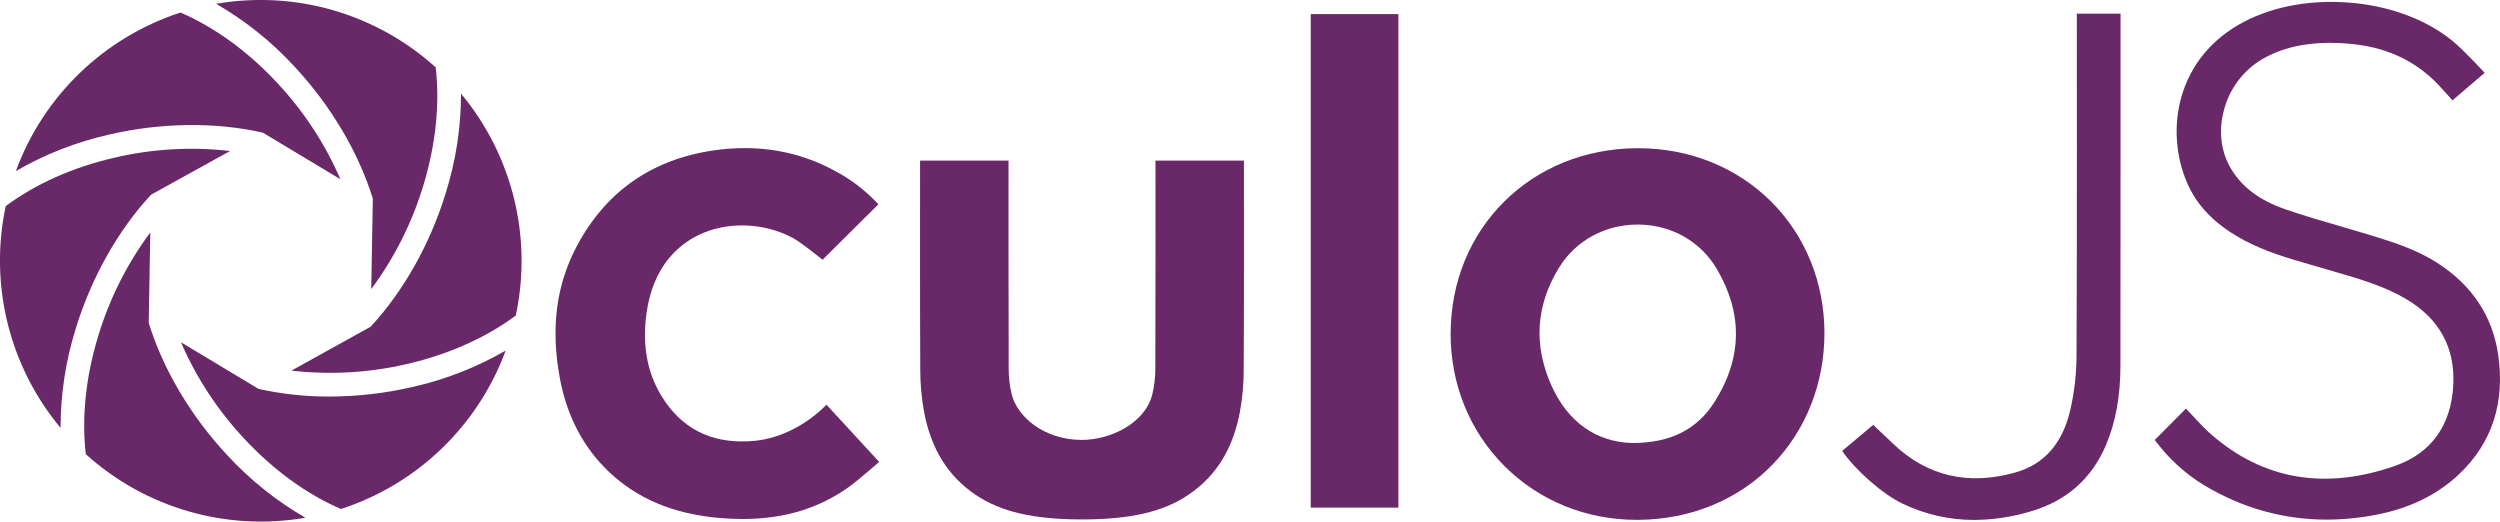
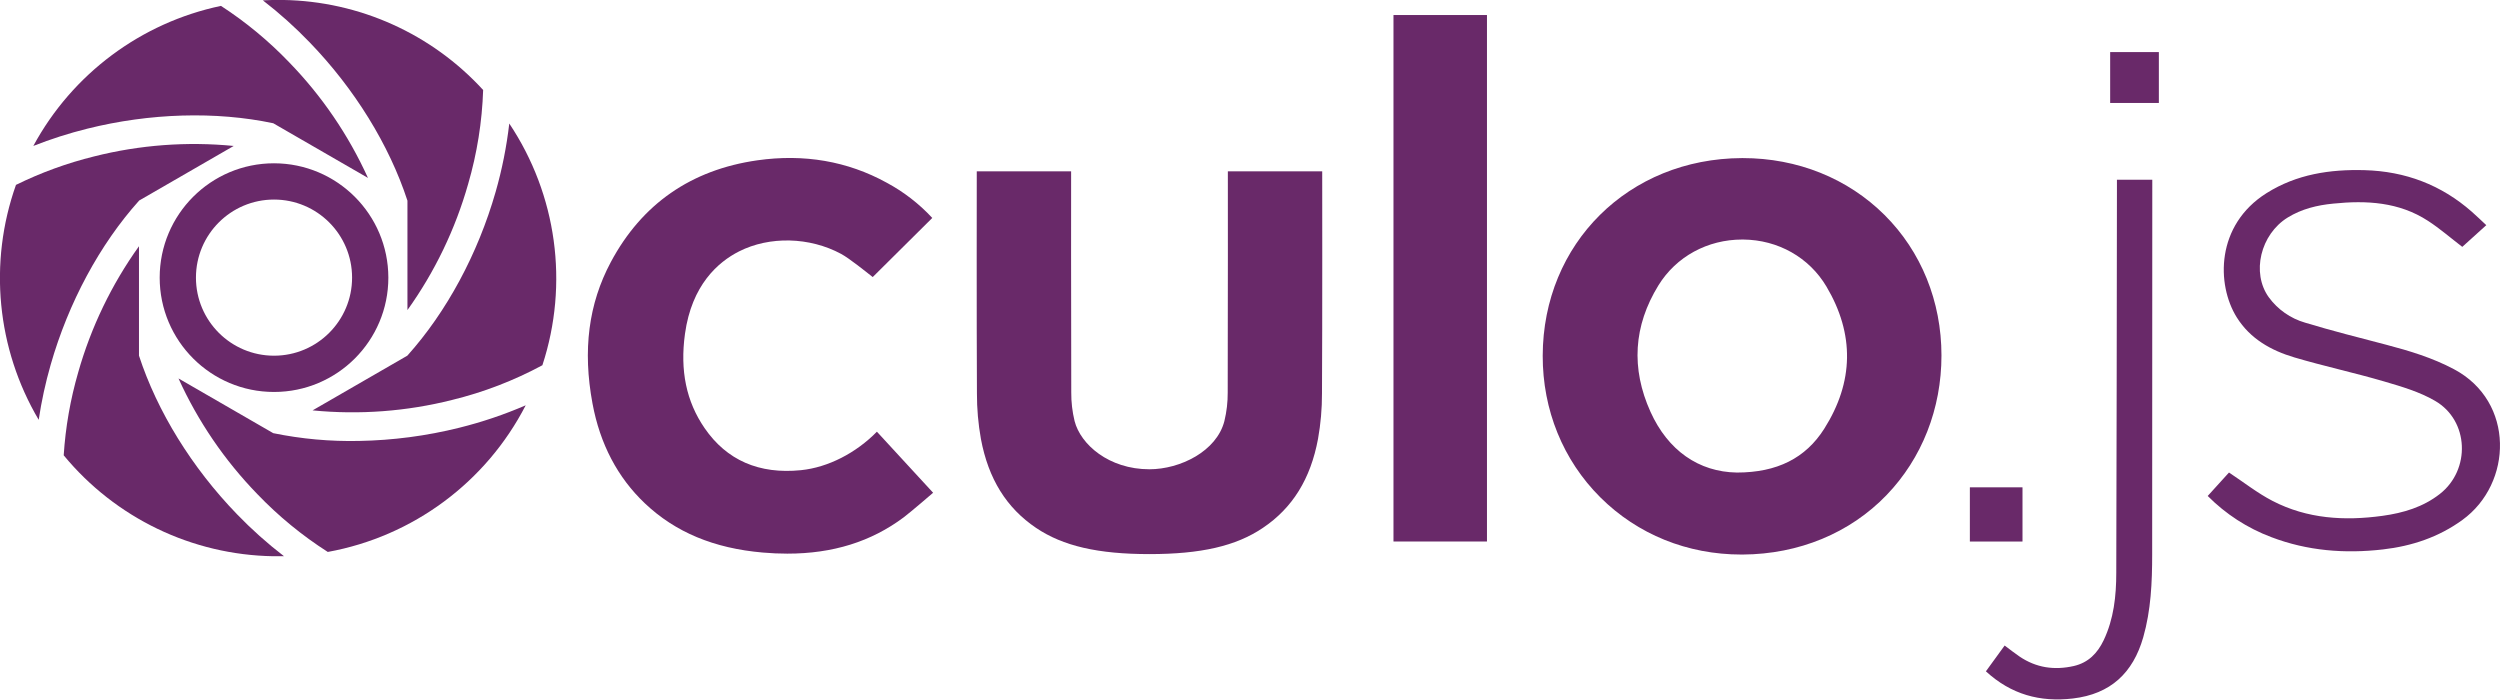
- <svg xmlns="http://www.w3.org/2000/svg" id="OculoJS" viewBox="0 0 1691.3 352.84">
+ <svg xmlns="http://www.w3.org/2000/svg" id="OculoJS" viewBox="0 0 1585.49 443.57">
  <defs>
-     <style>.oculojs-logo-color{fill:#692969;}</style>
+     <style>.cls-1{fill:#692969;}</style>
  </defs>
-   <path class="oculojs-logo-color" d="M1767.24,311.15c-3.78-26.56-17.93-47.73-42-62.94-13.23-8.34-27.8-13.16-42.81-17.76-7-2.15-14.14-4.22-21-6.23-12.72-3.69-25.87-7.51-38.54-11.9-16.75-5.8-28.55-14.53-36.06-26.68-7.08-11.45-9-25.56-5.32-39.74A56.69,56.69,0,0,1,1608,110.6c15.32-8.63,33.09-11.93,55.93-10.38,26.21,1.78,46.89,11.07,63.19,28.4,1.63,1.73,9.15,10.09,9.15,10.09l21.78-18.59s-14.15-15.44-21.89-21.71c-18-14.63-43.11-23.88-70.68-25.88s-53.74,3.37-74,15.11c-43.86,25.41-49.94,75.54-33.38,109.8,7.09,14.68,19.4,26.51,37.62,36.17,14.39,7.63,30,12.11,45.13,16.46,3.19.92,6.38,1.83,9.56,2.78l7.26,2.13c16.16,4.71,32.87,9.58,47.58,18.35,22.29,13.29,32.91,32.9,31.55,58.28-1.45,27-15,45.82-39.08,54.3-47.58,16.72-89.6,9.53-124.89-21.37-3.56-3.11-6.91-6.67-10.16-10.12-1.52-1.62-5.12-5.56-6.7-7.18l-21.11,21.23a117,117,0,0,0,33.58,30.76c25.83,15.41,53.54,23.15,82.71,23.15a176.81,176.81,0,0,0,34-3.39c22.53-4.41,41.34-13.71,55.9-27.64C1763,370.39,1771.83,343.4,1767.24,311.15Z" transform="translate(-77.12 -70.84)" />
-   <path class="oculojs-logo-color" d="M1511.71,80.07h-29.59s.2,158.56-.19,231.42a166.92,166.92,0,0,1-4.24,36.81c-5.21,22.44-17.6,36.6-36.83,42.09-31.94,9.11-59.79,2.68-82.79-19.13-2.66-2.53-10.65-10.13-13.68-13l-21,17.62c8.32,12.31,26.71,28.9,40.78,35.66a111.18,111.18,0,0,0,48.66,11.05,135.13,135.13,0,0,0,38.81-6c23.62-7.07,40.45-21.93,50-44.17,6.71-15.6,10-33.42,10-54.5C1511.75,242.46,1511.71,80.07,1511.71,80.07Z" transform="translate(-77.12 -70.84)" />
-   <path class="oculojs-logo-color" d="M1275.31,207.2c-23.39-23.29-55.3-36.1-89.92-36.1h-.51c-71.88.26-126.21,54.13-126.38,125.31-.08,34.38,12.89,66.28,36.53,89.83s55.25,36.29,89.47,36.29h.86c35.62-.22,68-13.62,91.2-37.7,22.48-23.35,34.85-54.82,34.83-88.62C1311.38,262,1298.57,230.35,1275.31,207.2ZM1126.88,332.07c-12.48-27.58-10.79-54.58,5-80.24,11.25-18.24,31.09-29.08,53.17-29.08h.61c22.12.2,41.86,11.36,52.81,29.86,17.84,30.13,17.36,60.46-1.42,90.14-11.83,18.68-29.95,27.77-55.4,27.78C1157.4,370.15,1137.93,356.49,1126.88,332.07Z" transform="translate(-77.12 -70.84)" />
-   <path class="oculojs-logo-color" d="M918.66,179.5H858.82s.08,96.27-.09,140.25a74.69,74.69,0,0,1-2.11,18.14c-4.9,19.13-28,30.56-47.55,30.56-25.74,0-43.65-15.75-47.45-30.56a74.75,74.75,0,0,1-2.11-18.14c-.17-44-.09-140.25-.09-140.25H699.58s-.14,96.67.11,140.82a161.22,161.22,0,0,0,2.52,28.88c4.73,25.3,16.18,43.76,35,56.44,17.06,11.49,39.24,16.61,71.91,16.61S864,417.13,881,405.64C899.85,393,911.3,374.5,916,349.2a161.09,161.09,0,0,0,2.52-28.87C918.8,276.18,918.66,179.5,918.66,179.5Z" transform="translate(-77.12 -70.84)" />
-   <path class="oculojs-logo-color" d="M636.25,344.62c-13.27,13.54-31,22.66-48.14,24.4-26.55,2.7-47.12-6.27-61.14-26.67-11.59-16.87-15.66-36.42-12.44-59.79,4.28-31,21-45.53,34.25-52.26,19.38-9.83,44.82-9.21,64.81,1.58,5.05,2.73,15.63,11.2,20,14.68l37.78-37.5a111,111,0,0,0-29-22.4c-24.75-13.61-52.33-18.37-82-14.14-42,6-73.24,27.72-92.9,64.58-14.1,26.44-17.89,55.76-11.59,89.66,4.76,25.62,15.93,46.91,33.21,63.29,19.34,18.33,43.82,28.54,74.84,31.22q8,.69,15.5.69c28.89,0,53.14-7.59,73.78-23,4.32-3.23,18.69-15.62,18.69-15.62Z" transform="translate(-77.12 -70.84)" />
-   <rect class="oculojs-logo-color" x="886.74" y="9.53" width="59.29" height="333.89" />
-   <path class="oculojs-logo-color" d="M378.76,201.16c-10.52,34.48-28.61,66.7-50.93,90.73h0L274.3,321.56a228.13,228.13,0,0,0,78.18-4.48c28.25-6.54,53.35-17.76,73.57-32.76A176.66,176.66,0,0,0,389,134.17,224.26,224.26,0,0,1,378.76,201.16Z" transform="translate(-77.12 -70.84)" />
-   <path class="oculojs-logo-color" d="M151,161.86c35.12-8.13,72.07-8.58,104-1.25h0l52.43,31.51a228.1,228.1,0,0,0-43-65.45c-19.8-21.21-42.09-37.35-65.21-47.35A176.88,176.88,0,0,0,87.85,186.57,224.21,224.21,0,0,1,151,161.86Z" transform="translate(-77.12 -70.84)" />
-   <path class="oculojs-logo-color" d="M276.23,115.76c24.6,26.35,43.46,58.13,53.11,89.48h0l-1.07,61.16a228.13,228.13,0,0,0,35.19-69.91c8.46-27.73,11.3-55.08,8.41-80.08a176.61,176.61,0,0,0-148.56-43A224.25,224.25,0,0,1,276.23,115.76Z" transform="translate(-77.12 -70.84)" />
-   <path class="oculojs-logo-color" d="M356.08,332.67a250.22,250.22,0,0,1-56.1,6.44A215.76,215.76,0,0,1,252,333.92v0h0l-52.45-31.52a228.11,228.11,0,0,0,43,65.44c19.8,21.21,42.09,37.35,65.21,47.35A176.88,176.88,0,0,0,419.21,308,224.25,224.25,0,0,1,356.08,332.67Z" transform="translate(-77.12 -70.84)" />
-   <path class="oculojs-logo-color" d="M128.29,293.39c10.52-34.48,28.61-66.7,50.94-90.73l0,0v-.06L232.77,173a228.1,228.1,0,0,0-78.13,4.49C126.37,184,101.25,195.23,81,210.25A176.65,176.65,0,0,0,118.1,360.31,224.28,224.28,0,0,1,128.29,293.39Z" transform="translate(-77.12 -70.84)" />
-   <path class="oculojs-logo-color" d="M230.84,378.75c-24.6-26.35-43.46-58.13-53.11-89.48h0l1.07-61.17a228.1,228.1,0,0,0-35.22,70c-8.45,27.7-11.29,55-8.42,80a176.61,176.61,0,0,0,148.6,43A224.24,224.24,0,0,1,230.84,378.75Z" transform="translate(-77.12 -70.84)" />
+   <path class="cls-1" d="M1480.24,385.38l13.5-14.87c9.42,6.22,18.07,13.08,27.7,18.05,21.94,11.33,45.55,12.74,69.63,9.42,13.2-1.82,25.72-5.52,36.41-13.89,19.61-15.35,18.53-46.5-3-59-9.87-5.76-21.34-9.11-32.43-12.36-18.82-5.52-38-9.63-56.85-15.22-14.76-4.38-28-11.78-36.53-25.39-13-20.84-13.3-58.57,18.91-78.81,19.09-12,40.23-15.17,62.22-14.55,25.73.72,48.48,9.28,67.9,26.34,3,2.63,5.85,5.41,9.22,8.54l-15.23,13.76c-7.46-5.71-14.24-11.63-21.71-16.48-18.43-12-39-13.11-60.14-10.95-10.21,1-20,3.36-28.87,8.82-17.29,10.67-23.13,35.11-12,50.57A43.45,43.45,0,0,0,1542,275.47c17,5.17,34.26,9.49,51.45,14,14.82,3.9,29.35,8.27,43,15.54,38.63,20.51,37.28,72.42,5.32,95.57-15.15,11-32.19,16.61-50.42,18.71-24.11,2.78-47.9.93-70.77-7.8A112.79,112.79,0,0,1,1480.24,385.38Z" transform="translate(-80.12 -70.84)" />
+   <path class="cls-1" d="M1339.57,496.59l11.89-16.36c3.34,2.48,6.32,4.87,9.47,7,10.55,7.12,22,8.79,34.37,6,9.25-2.12,15.06-8.17,18.95-16.33,6.45-13.55,8-28.1,8-42.84q.31-121,.42-242c0-2.31,0-4.62,0-7.23h22.42V190q0,116.25-.07,232.5c0,17.64-.76,35.3-5.66,52.47-6.47,22.64-20.72,36.05-44.63,38.85C1373.89,516.26,1355.59,511.3,1339.57,496.59Z" transform="translate(-80.12 -70.84)" />
+   <path class="cls-1" d="M1362.78,414.28H1329.4V379.9h33.38Z" transform="translate(-80.12 -70.84)" />
+   <path class="cls-1" d="M1449.26,103.87v32.27h-30.88V103.87Z" transform="translate(-80.12 -70.84)" />
+   <path class="cls-1" d="M1275.31,207.2c-23.39-23.29-55.3-36.1-89.92-36.1h-.51c-71.88.26-126.21,54.13-126.38,125.31-.08,34.38,12.89,66.28,36.53,89.83s55.25,36.29,89.47,36.29h.86c35.62-.22,68-13.62,91.2-37.7,22.48-23.35,34.85-54.82,34.83-88.62C1311.38,262,1298.57,230.35,1275.31,207.2ZM1126.88,332.07c-12.48-27.58-10.79-54.58,5-80.24,11.25-18.24,31.09-29.08,53.17-29.08h.61c22.12.2,41.86,11.36,52.81,29.86,17.84,30.13,17.36,60.46-1.42,90.14-11.83,18.68-29.95,27.77-55.4,27.78C1157.4,370.15,1137.93,356.49,1126.88,332.07Z" transform="translate(-80.12 -70.84)" />
+   <rect class="cls-1" x="883.74" y="9.53" width="59.29" height="333.89" />
+   <path class="cls-1" d="M918.66,179.5H858.82s.08,96.27-.09,140.25a74.69,74.69,0,0,1-2.11,18.14c-4.9,19.13-28,30.56-47.55,30.56-25.74,0-43.65-15.75-47.45-30.56a74.75,74.75,0,0,1-2.11-18.14c-.17-44-.09-140.25-.09-140.25H699.58s-.14,96.67.11,140.82a161.22,161.22,0,0,0,2.52,28.88c4.73,25.3,16.18,43.76,35,56.44,17.06,11.49,39.24,16.61,71.91,16.61S864,417.13,881,405.64C899.85,393,911.3,374.5,916,349.2a161.09,161.09,0,0,0,2.52-28.87C918.8,276.18,918.66,179.5,918.66,179.5Z" transform="translate(-80.12 -70.84)" />
+   <path class="cls-1" d="M636.25,344.62c-13.27,13.54-31,22.66-48.14,24.4-26.55,2.7-47.12-6.27-61.14-26.67-11.59-16.87-15.66-36.42-12.44-59.79,4.28-31,21-45.53,34.25-52.26,19.38-9.83,44.82-9.21,64.81,1.58,5.05,2.73,15.63,11.2,20,14.68l37.78-37.5a111,111,0,0,0-29-22.4c-24.75-13.61-52.33-18.37-82-14.14-42,6-73.24,27.72-92.9,64.58-14.1,26.44-17.89,55.76-11.59,89.66,4.76,25.62,15.93,46.91,33.21,63.29,19.34,18.33,43.82,28.54,74.84,31.22q8,.69,15.5.69c28.89,0,53.14-7.59,73.78-23,4.32-3.23,18.69-15.62,18.69-15.62Z" transform="translate(-80.12 -70.84)" />
+   <path class="cls-1" d="M394.45,192.52c-11.24,39.3-31.12,76.19-56,103.88h0l-60.1,34.7a258.7,258.7,0,0,0,88.55-6.63,241.21,241.21,0,0,0,57.2-22,176.76,176.76,0,0,0-21-153.3A269.68,269.68,0,0,1,394.45,192.52Z" transform="translate(-80.12 -70.84)" />
+   <path class="cls-1" d="M253.41,149h0l60.07,34.68a258.67,258.67,0,0,0-50-73.36,243.91,243.91,0,0,0-43.23-35.75,176.74,176.74,0,0,0-119,88.83,273.43,273.43,0,0,1,34.18-10.94C175.13,142.55,217,141.31,253.41,149Z" transform="translate(-80.12 -70.84)" />
+   <path class="cls-1" d="M276.52,97.71c28.41,29.39,50.43,65,62,100.4h0v69.37a258.69,258.69,0,0,0,38.51-80,241.63,241.63,0,0,0,9.5-59.56,175.92,175.92,0,0,0-126.89-57.1q-6.46-.11-12.82.24A271.75,271.75,0,0,1,276.52,97.71Z" transform="translate(-80.12 -70.84)" />
+   <path class="cls-1" d="M307.87,350.48a244.67,244.67,0,0,1-54.46-4.93v0h0l-60.09-34.7a258.68,258.68,0,0,0,50,73.35A243.06,243.06,0,0,0,288,420.88a176.69,176.69,0,0,0,125.52-93,269.76,269.76,0,0,1-42.17,14.24A283.75,283.75,0,0,1,307.87,350.48Z" transform="translate(-80.12 -70.84)" />
+   <path class="cls-1" d="M168.25,198.16l0,0v-.07l60.09-34.69a258.67,258.67,0,0,0-88.5,6.63,245.64,245.64,0,0,0-49.59,18.06,176.79,176.79,0,0,0,14.41,149,273.2,273.2,0,0,1,7.61-35C123.54,262.74,143.41,225.85,168.25,198.16Z" transform="translate(-80.12 -70.84)" />
+   <path class="cls-1" d="M230.26,396.8c-28.41-29.39-50.43-65-62-100.4h0V227a258.66,258.66,0,0,0-38.55,80,245.2,245.2,0,0,0-9.19,52.6,176,176,0,0,0,132.91,64c2.28,0,4.55,0,6.81,0A271.51,271.51,0,0,1,230.26,396.8Z" transform="translate(-80.12 -70.84)" />
+   <path class="cls-1" d="M253.9,197.4a49.51,49.51,0,1,1-49.51,49.51A49.51,49.51,0,0,1,253.9,197.4m0-23a72.51,72.51,0,1,0,72.51,72.51A72.59,72.59,0,0,0,253.9,174.4Z" transform="translate(-80.12 -70.84)" />
</svg>
